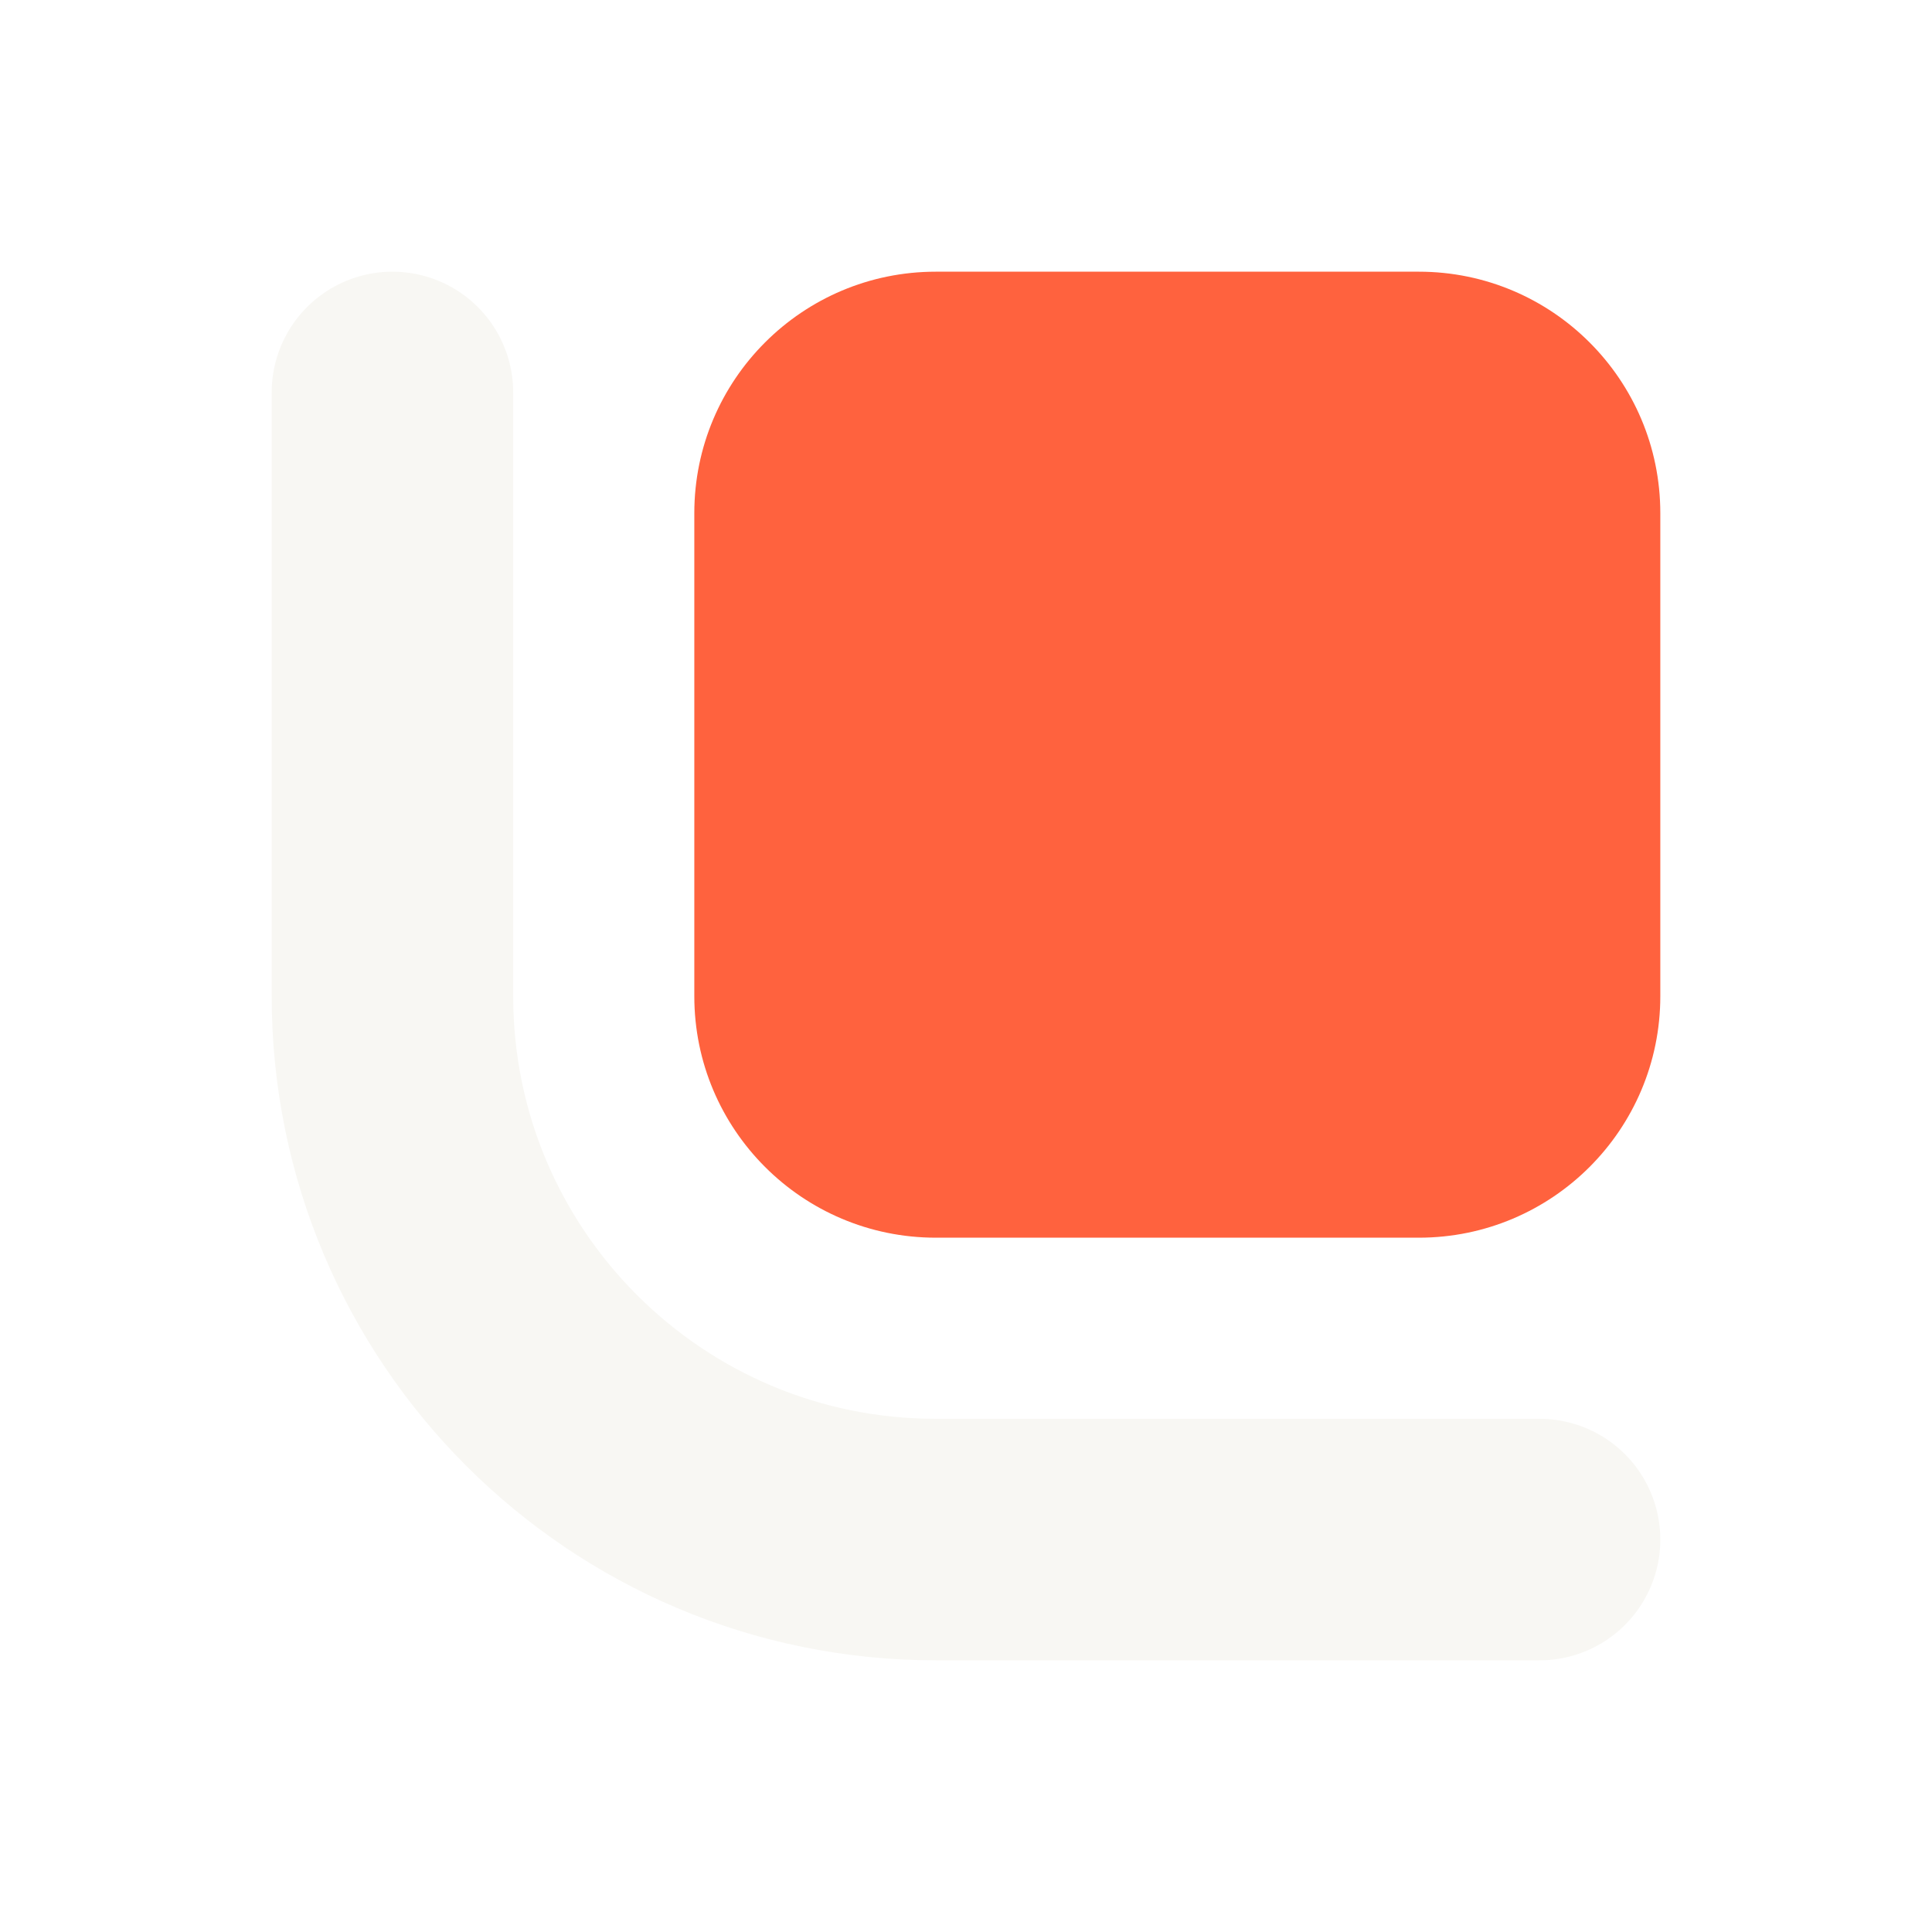
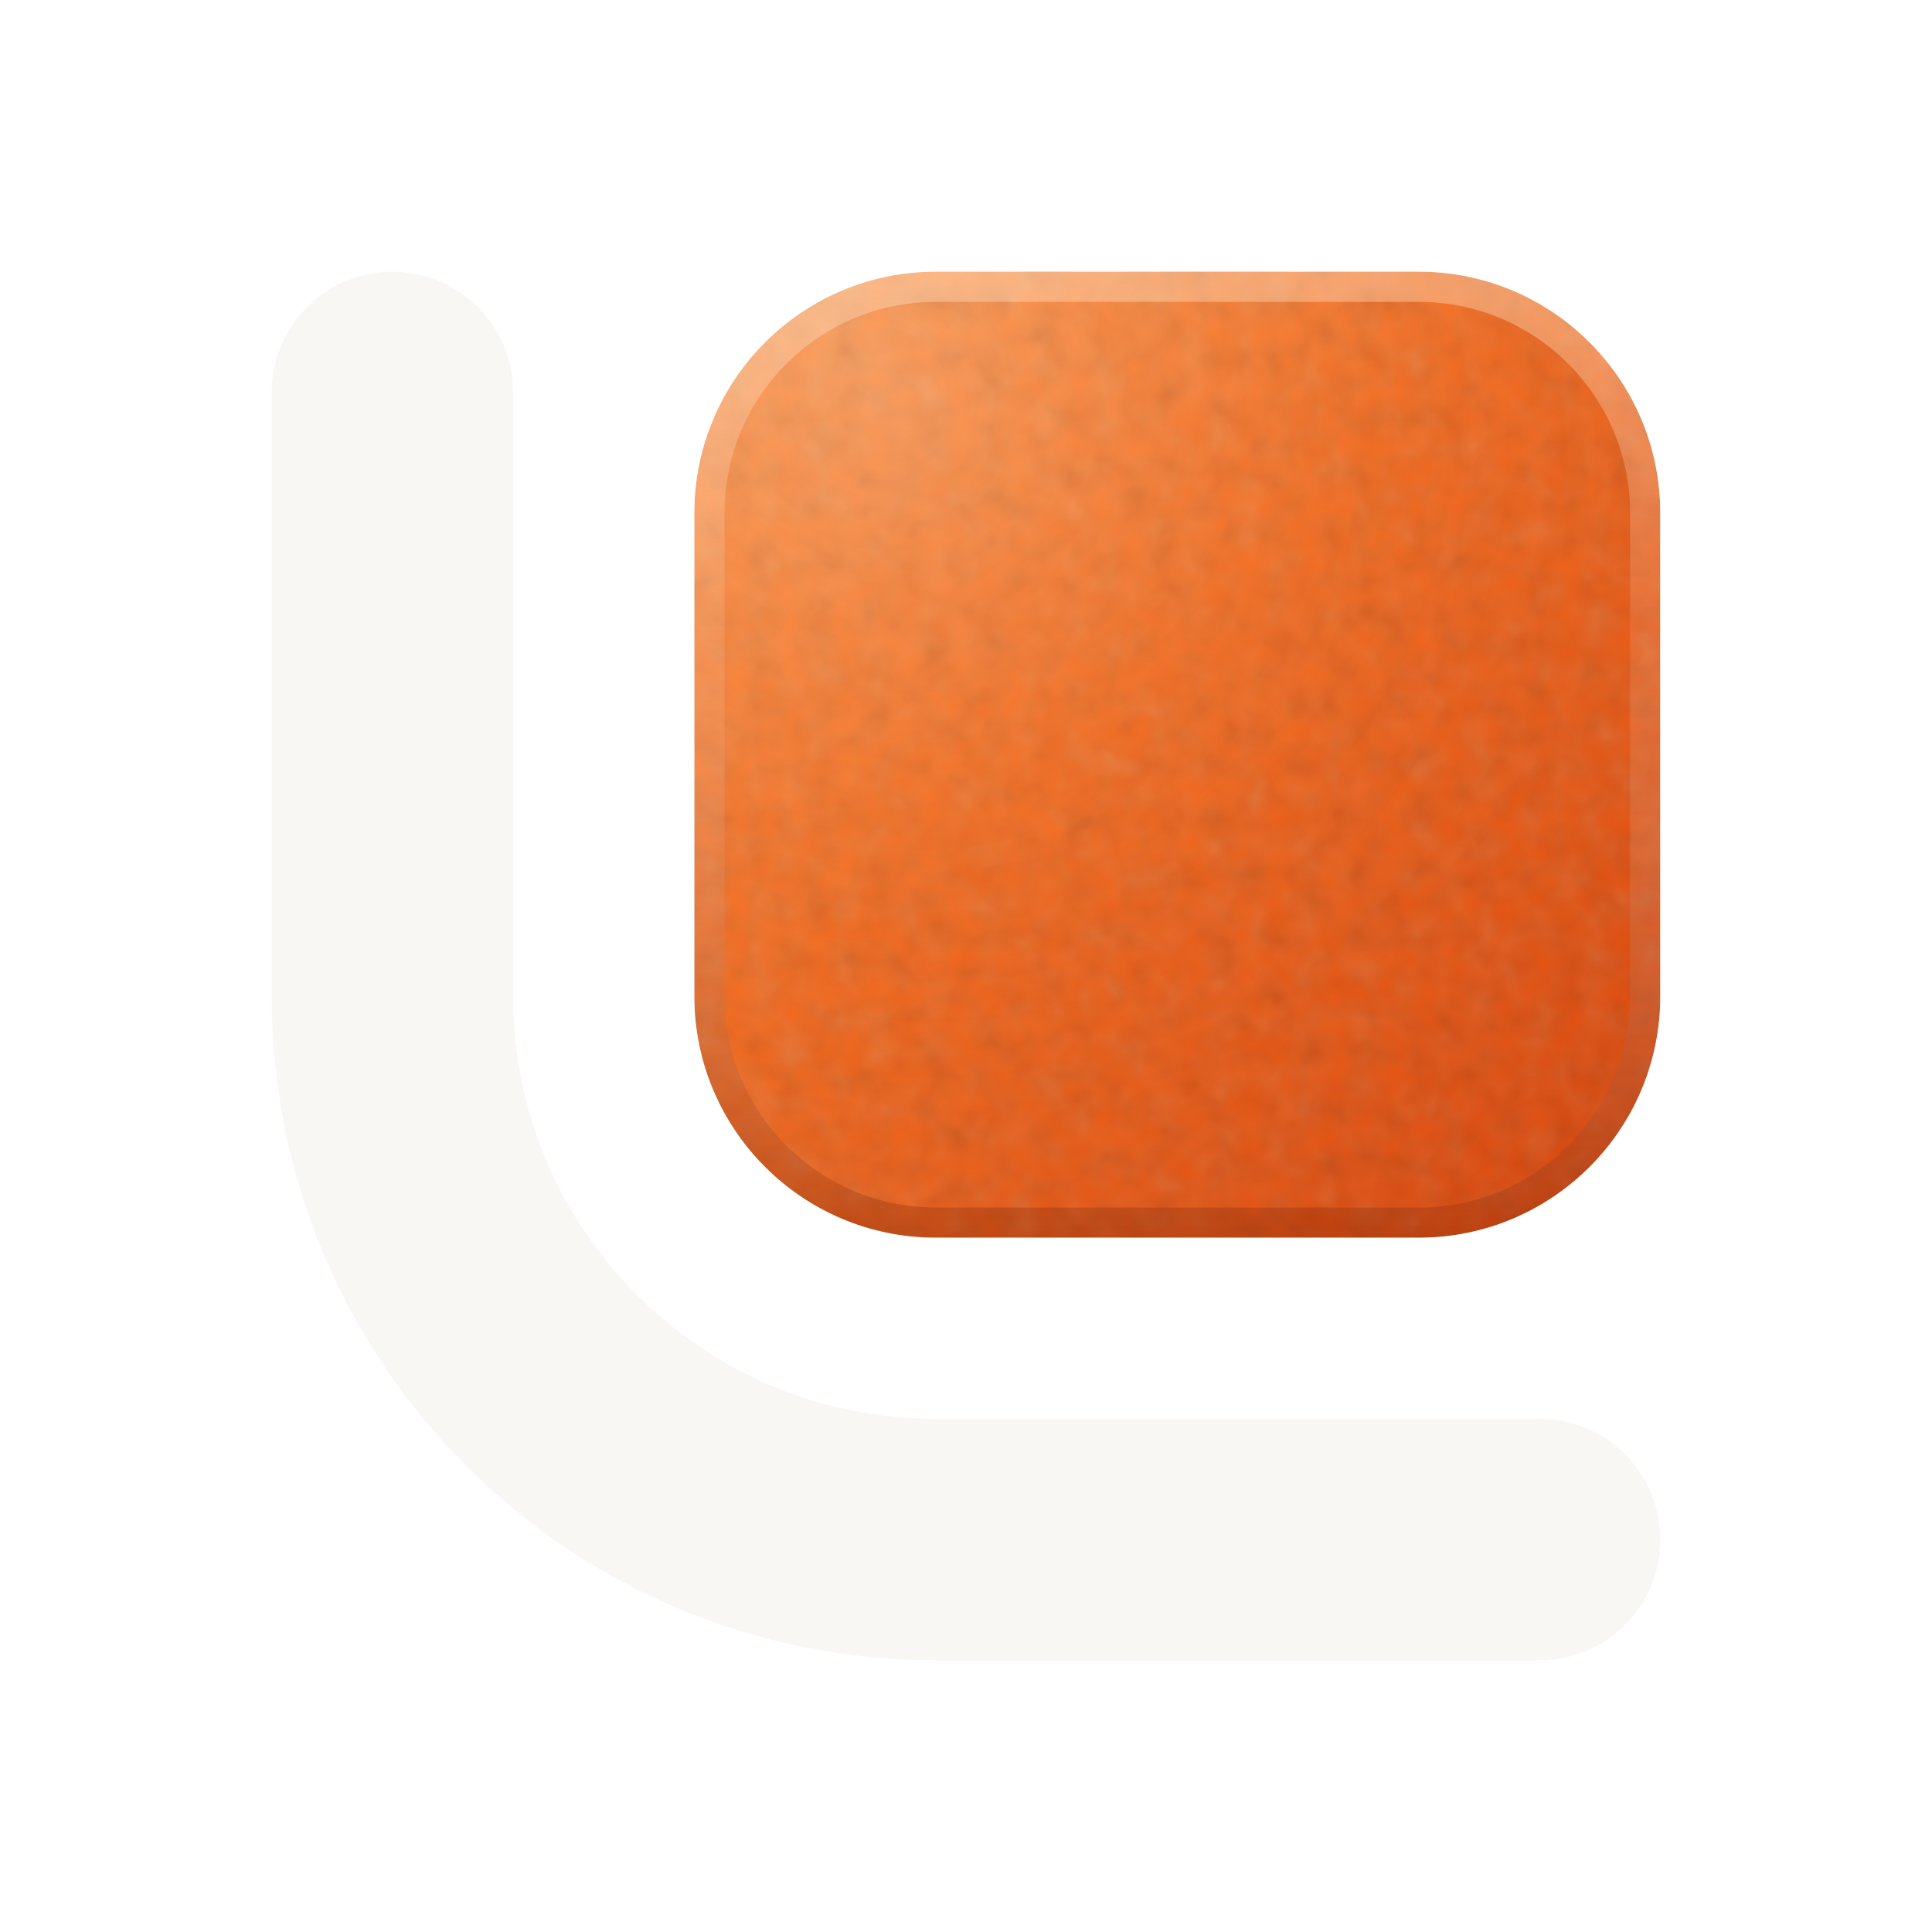
<svg xmlns="http://www.w3.org/2000/svg" viewBox="0 0 64 64" fill="none">
-   <path d="M13 13 V33 A18 18 0 0 0 31 51 H51" stroke="#F8F7F3" stroke-width="8" stroke-linecap="round" stroke-linejoin="round" />
-   <rect x="23" y="9" width="32" height="32" rx="8" fill="#FF623E" />
+   <defs>
+     <linearGradient id="tile" x1="25" y1="10" x2="53" y2="41" gradientUnits="userSpaceOnUse">
+       <stop stop-color="#FF9148" />
+       <stop offset="0.42" stop-color="#F56B20" />
+       <stop offset="1" stop-color="#DC470C" />
+     </linearGradient>
+     <radialGradient id="bloom" cx="0" cy="0" r="1" gradientTransform="translate(29 13) rotate(43) scale(26 24)" gradientUnits="userSpaceOnUse">
+       <stop stop-color="#FFE0C1" stop-opacity="0.24" />
+       <stop offset="0.55" stop-color="#FFB06D" stop-opacity="0.07" />
+       <stop offset="1" stop-color="#B83205" stop-opacity="0" />
+     </radialGradient>
+     <linearGradient id="rim" x1="39" y1="9" x2="39" y2="41" gradientUnits="userSpaceOnUse">
+       <stop stop-color="#FFE0C1" stop-opacity="0.42" />
+       <stop offset="0.36" stop-color="#FFF7EF" stop-opacity="0.10" />
+       <stop offset="1" stop-color="#842403" stop-opacity="0.34" />
+     </linearGradient>
+     <filter id="grain" x="22.5" y="8.5" width="33" height="33" filterUnits="userSpaceOnUse" color-interpolation-filters="sRGB">
+       <feTurbulence type="fractalNoise" baseFrequency="1.05" numOctaves="2" seed="23" stitchTiles="stitch" result="noise" />
+       <feColorMatrix in="noise" type="saturate" values="0" result="mono" />
+       <feComponentTransfer in="mono" result="compressed">
+         <feFuncR type="linear" slope="0.52" intercept="0.24" />
+         <feFuncG type="linear" slope="0.52" intercept="0.24" />
+         <feFuncB type="linear" slope="0.52" intercept="0.24" />
+         <feFuncA type="linear" slope="0.38" />
+       </feComponentTransfer>
+       <feBlend in="SourceGraphic" in2="compressed" mode="soft-light" result="textured" />
+       <feComposite in="textured" in2="SourceGraphic" operator="in" />
+     </filter>
+   </defs>
+   <path d="M13 13V33A18 18 0 0 0 31 51H51" stroke="#F8F7F3" stroke-width="8" stroke-linecap="round" stroke-linejoin="round" />
+   <g>
+     <rect x="23" y="9" width="32" height="32" rx="8" fill="url(#tile)" filter="url(#grain)" />
+     <rect x="23" y="9" width="32" height="32" rx="8" fill="url(#bloom)" />
+     <rect x="23.5" y="9.5" width="31" height="31" rx="7.5" stroke="url(#rim)" />
+   </g>
</svg>
